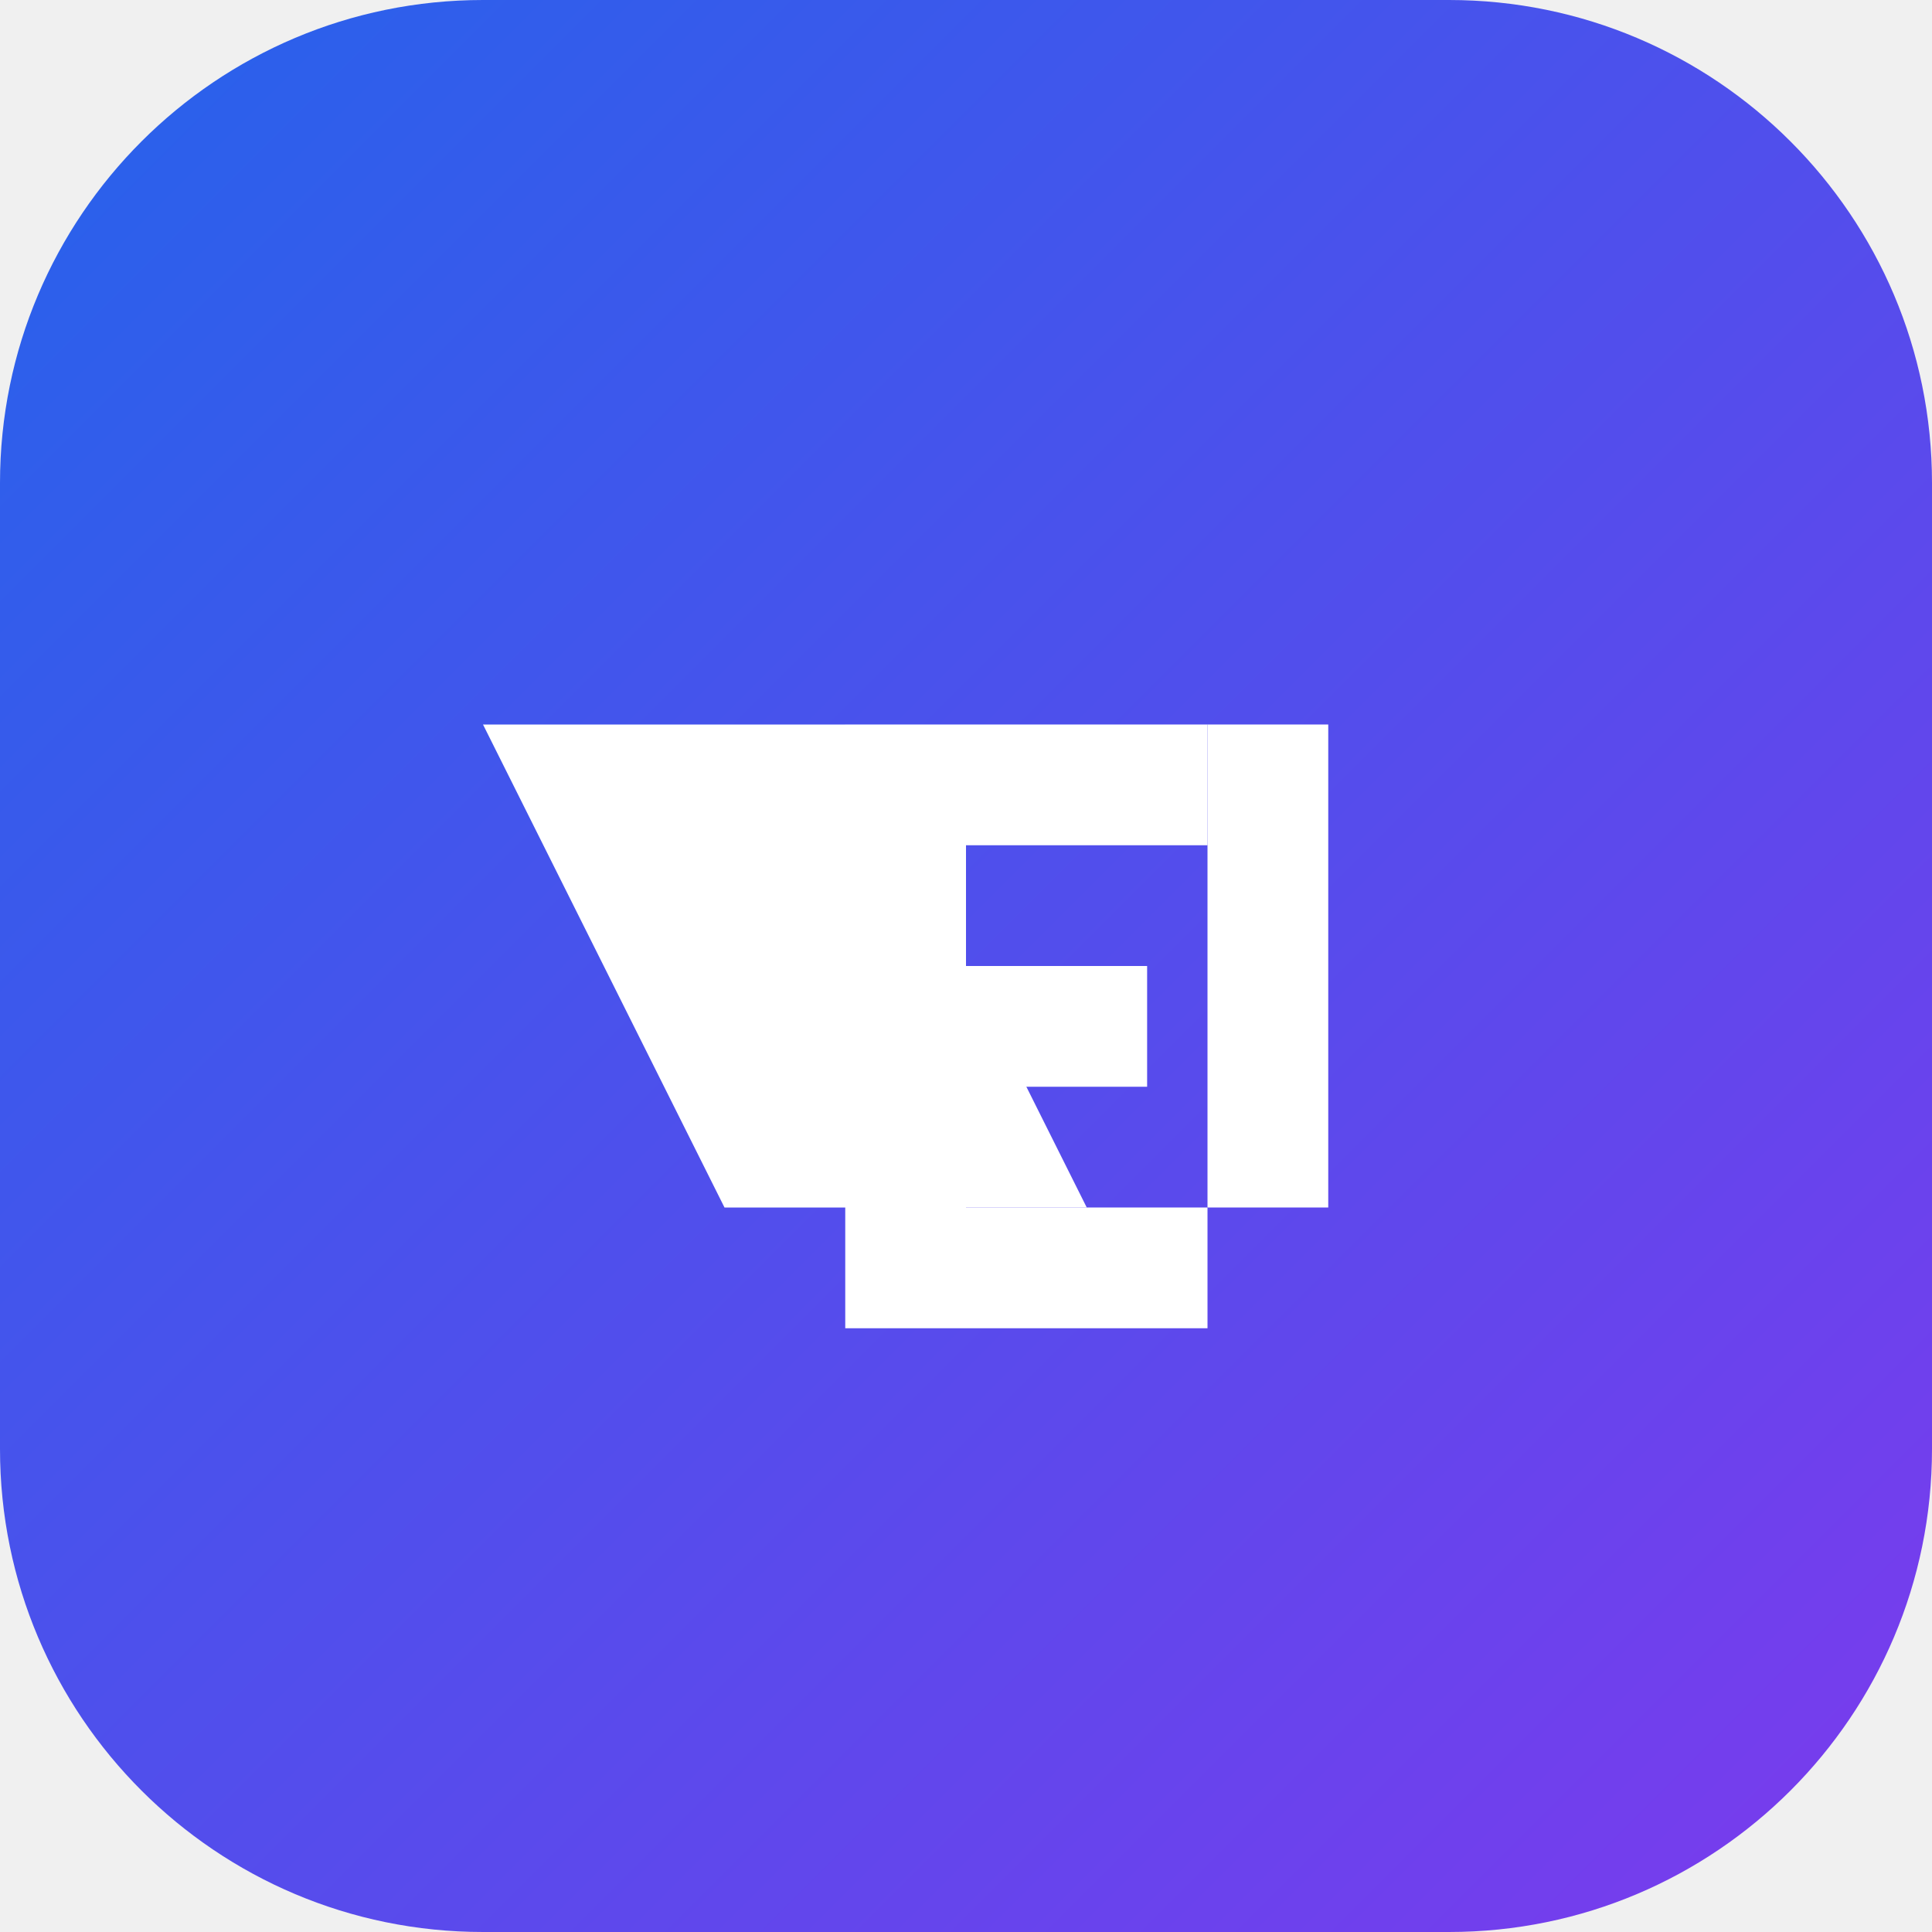
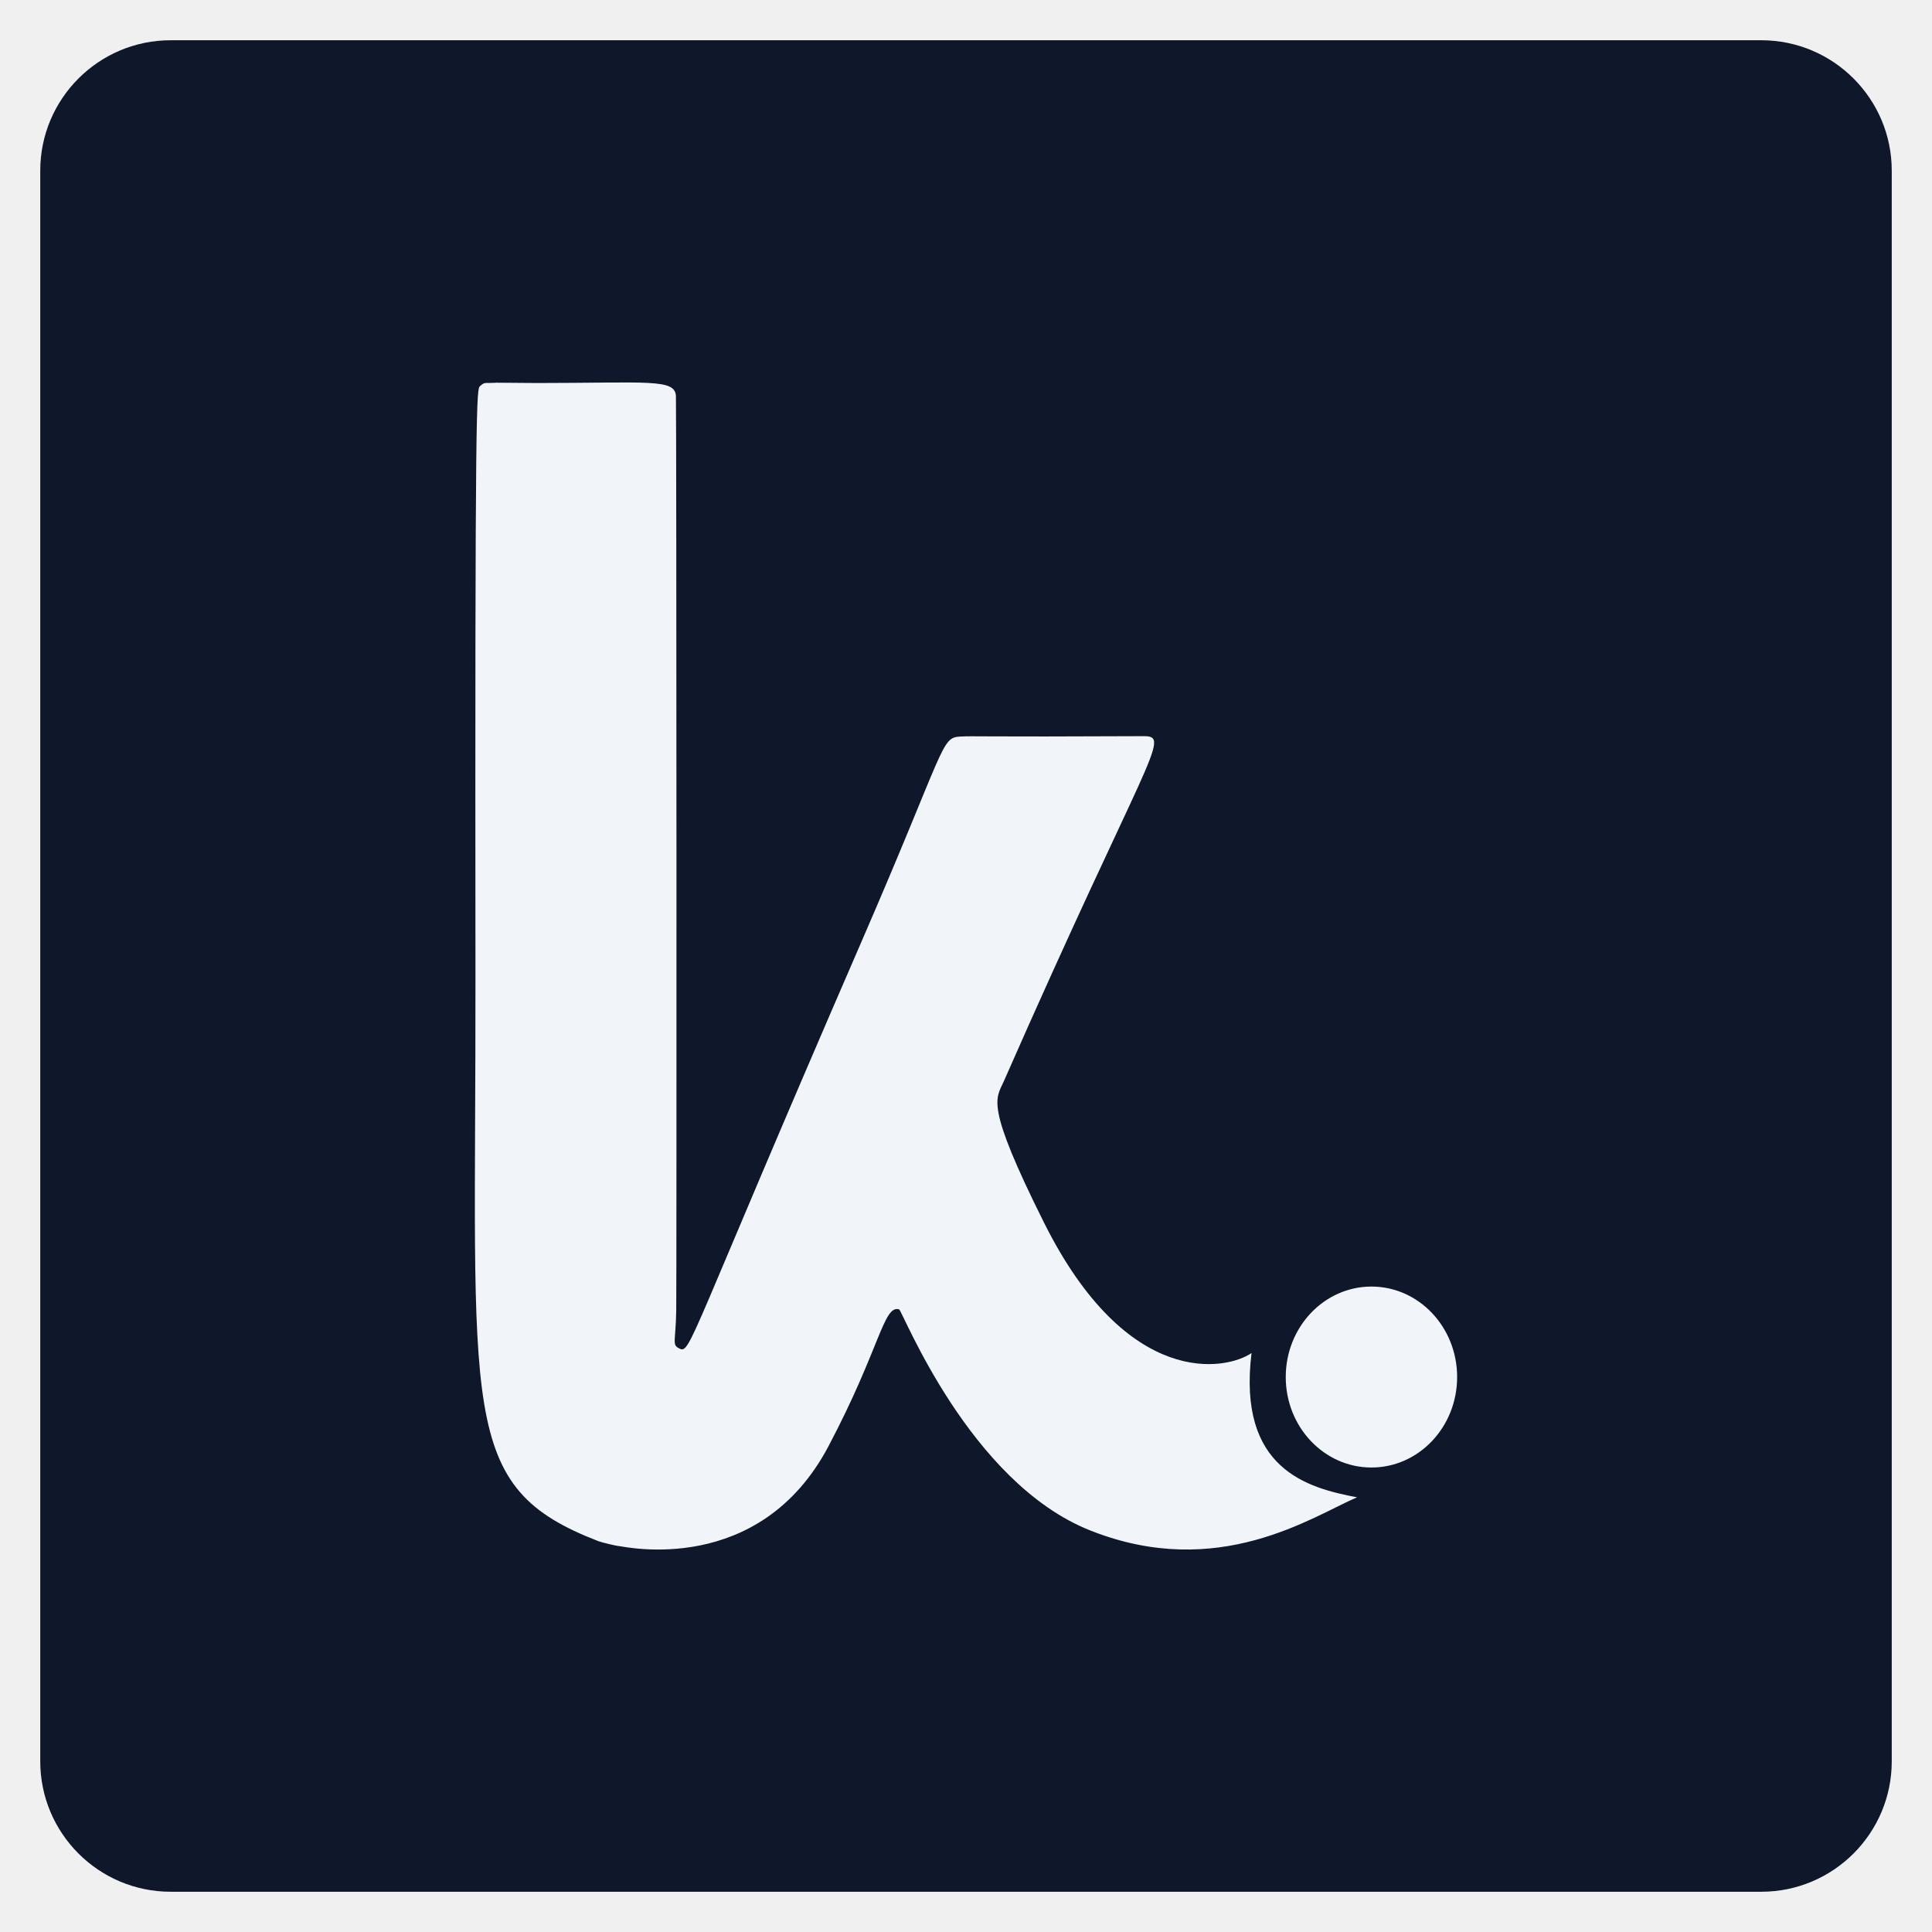
- <svg xmlns="http://www.w3.org/2000/svg" width="32" height="32" viewBox="0 0 32 32" fill="none">
-   <defs>
-     <linearGradient id="gradient" x1="0%" y1="0%" x2="100%" y2="100%">
-       <stop offset="0%" style="stop-color:#2563eb;stop-opacity:1" />
-       <stop offset="100%" style="stop-color:#7c3aed;stop-opacity:1" />
-     </linearGradient>
-   </defs>
-   <rect width="32" height="32" rx="8" fill="url(#gradient)" />
-   <path d="M8 12h6l4 8h-6l-4-8z" fill="white" />
-   <path d="M14 12h6v2h-4v2h3v2h-3v2h4v2h-6V12z" fill="white" />
-   <path d="M20 12h2v8h-2V12z" fill="white" />
+ <svg xmlns="http://www.w3.org/2000/svg" width="100%" height="100%" viewBox="0 0 48 48" version="1.1" xml:space="preserve" style="fill-rule:evenodd;clip-rule:evenodd;stroke-linejoin:round;stroke-miterlimit:2;">
+   <g transform="matrix(1,0,0,1,-5164.5,-5214)">
+     <g id="Página-4" transform="matrix(0.096,0,0,0.096,5164.5,5214)">
+       <rect x="0" y="0" width="500" height="500" style="fill:none;" />
+       <g transform="matrix(1.00168,0,0,0.903768,1.316145,13.88045)">
+         <g transform="matrix(0.171027,0,0,0.820724,47.22433,-1428.61)">
+           <path d="M2574,1781.514L2574,2336.486C2574,2361.606 2485.699,2382 2376.938,2382L-25.938,2382C-134.699,2382 -223,2361.606 -223,2336.486L-223,1781.514C-223,1756.394 -134.699,1736 -25.938,1736L2376.938,1736C2485.699,1736 2574,1756.394 2574,1781.514Z" style="fill:rgb(15,23,42);" />
+         </g>
+         <g transform="matrix(1.597184,0,0,1.868968,68.99138,-143.4366)">
+           <g transform="matrix(1.102507,0,0,1.102507,-54.67822,59.27142)">
+             <path d="M208.775,216.479C202.198,219.152 188.452,228.139 169.664,221.098C151.831,214.414 142.077,190.497 141.583,190.359C139.291,189.715 138.807,195.771 131.241,209.354C121.089,227.579 101.329,223.324 100.548,223.265C99.99,223.222 97.957,222.745 97.479,222.579C76.758,215.006 79.493,205.202 79.43,144.5C79.345,62.58 79.592,62.501 80.114,62.046C80.847,61.407 80.864,61.699 82.499,61.582L88.5,61.625C104.707,61.619 108.742,60.988 108.842,63.446C108.93,65.633 108.95,186.96 108.888,190.498C108.81,194.948 108.212,195.265 109.359,195.804C111.007,196.578 110.582,194.886 136.052,139.296C148.438,112.264 147.681,110.901 150.522,110.757C152.676,110.648 152.659,110.817 177.488,110.702C181.666,110.683 177.969,113.395 156.93,158.706C155.796,161.148 154.156,161.823 162.848,178.304C175.113,201.562 189.618,198.817 193.297,196.43C191.212,212.585 201.512,215.172 208.775,216.479Z" style="fill:rgb(241,245,249);" />
+           </g>
+           <g transform="matrix(0,-1.034655,-1.034655,0,177.8302,265.6507)">
+             <path d="M-13.398,-13.398C-20.797,-13.398 -26.796,-7.4 -26.796,0C-26.796,7.399 -20.797,13.398 -13.398,13.398C-5.999,13.398 0,7.399 0,0C0,-7.4 -5.999,-13.398 -13.398,-13.398" style="fill:rgb(241,245,249);fill-rule:nonzero;" />
+           </g>
+         </g>
+       </g>
+       <g id="Layer-1">
+             </g>
+     </g>
+   </g>
</svg>
